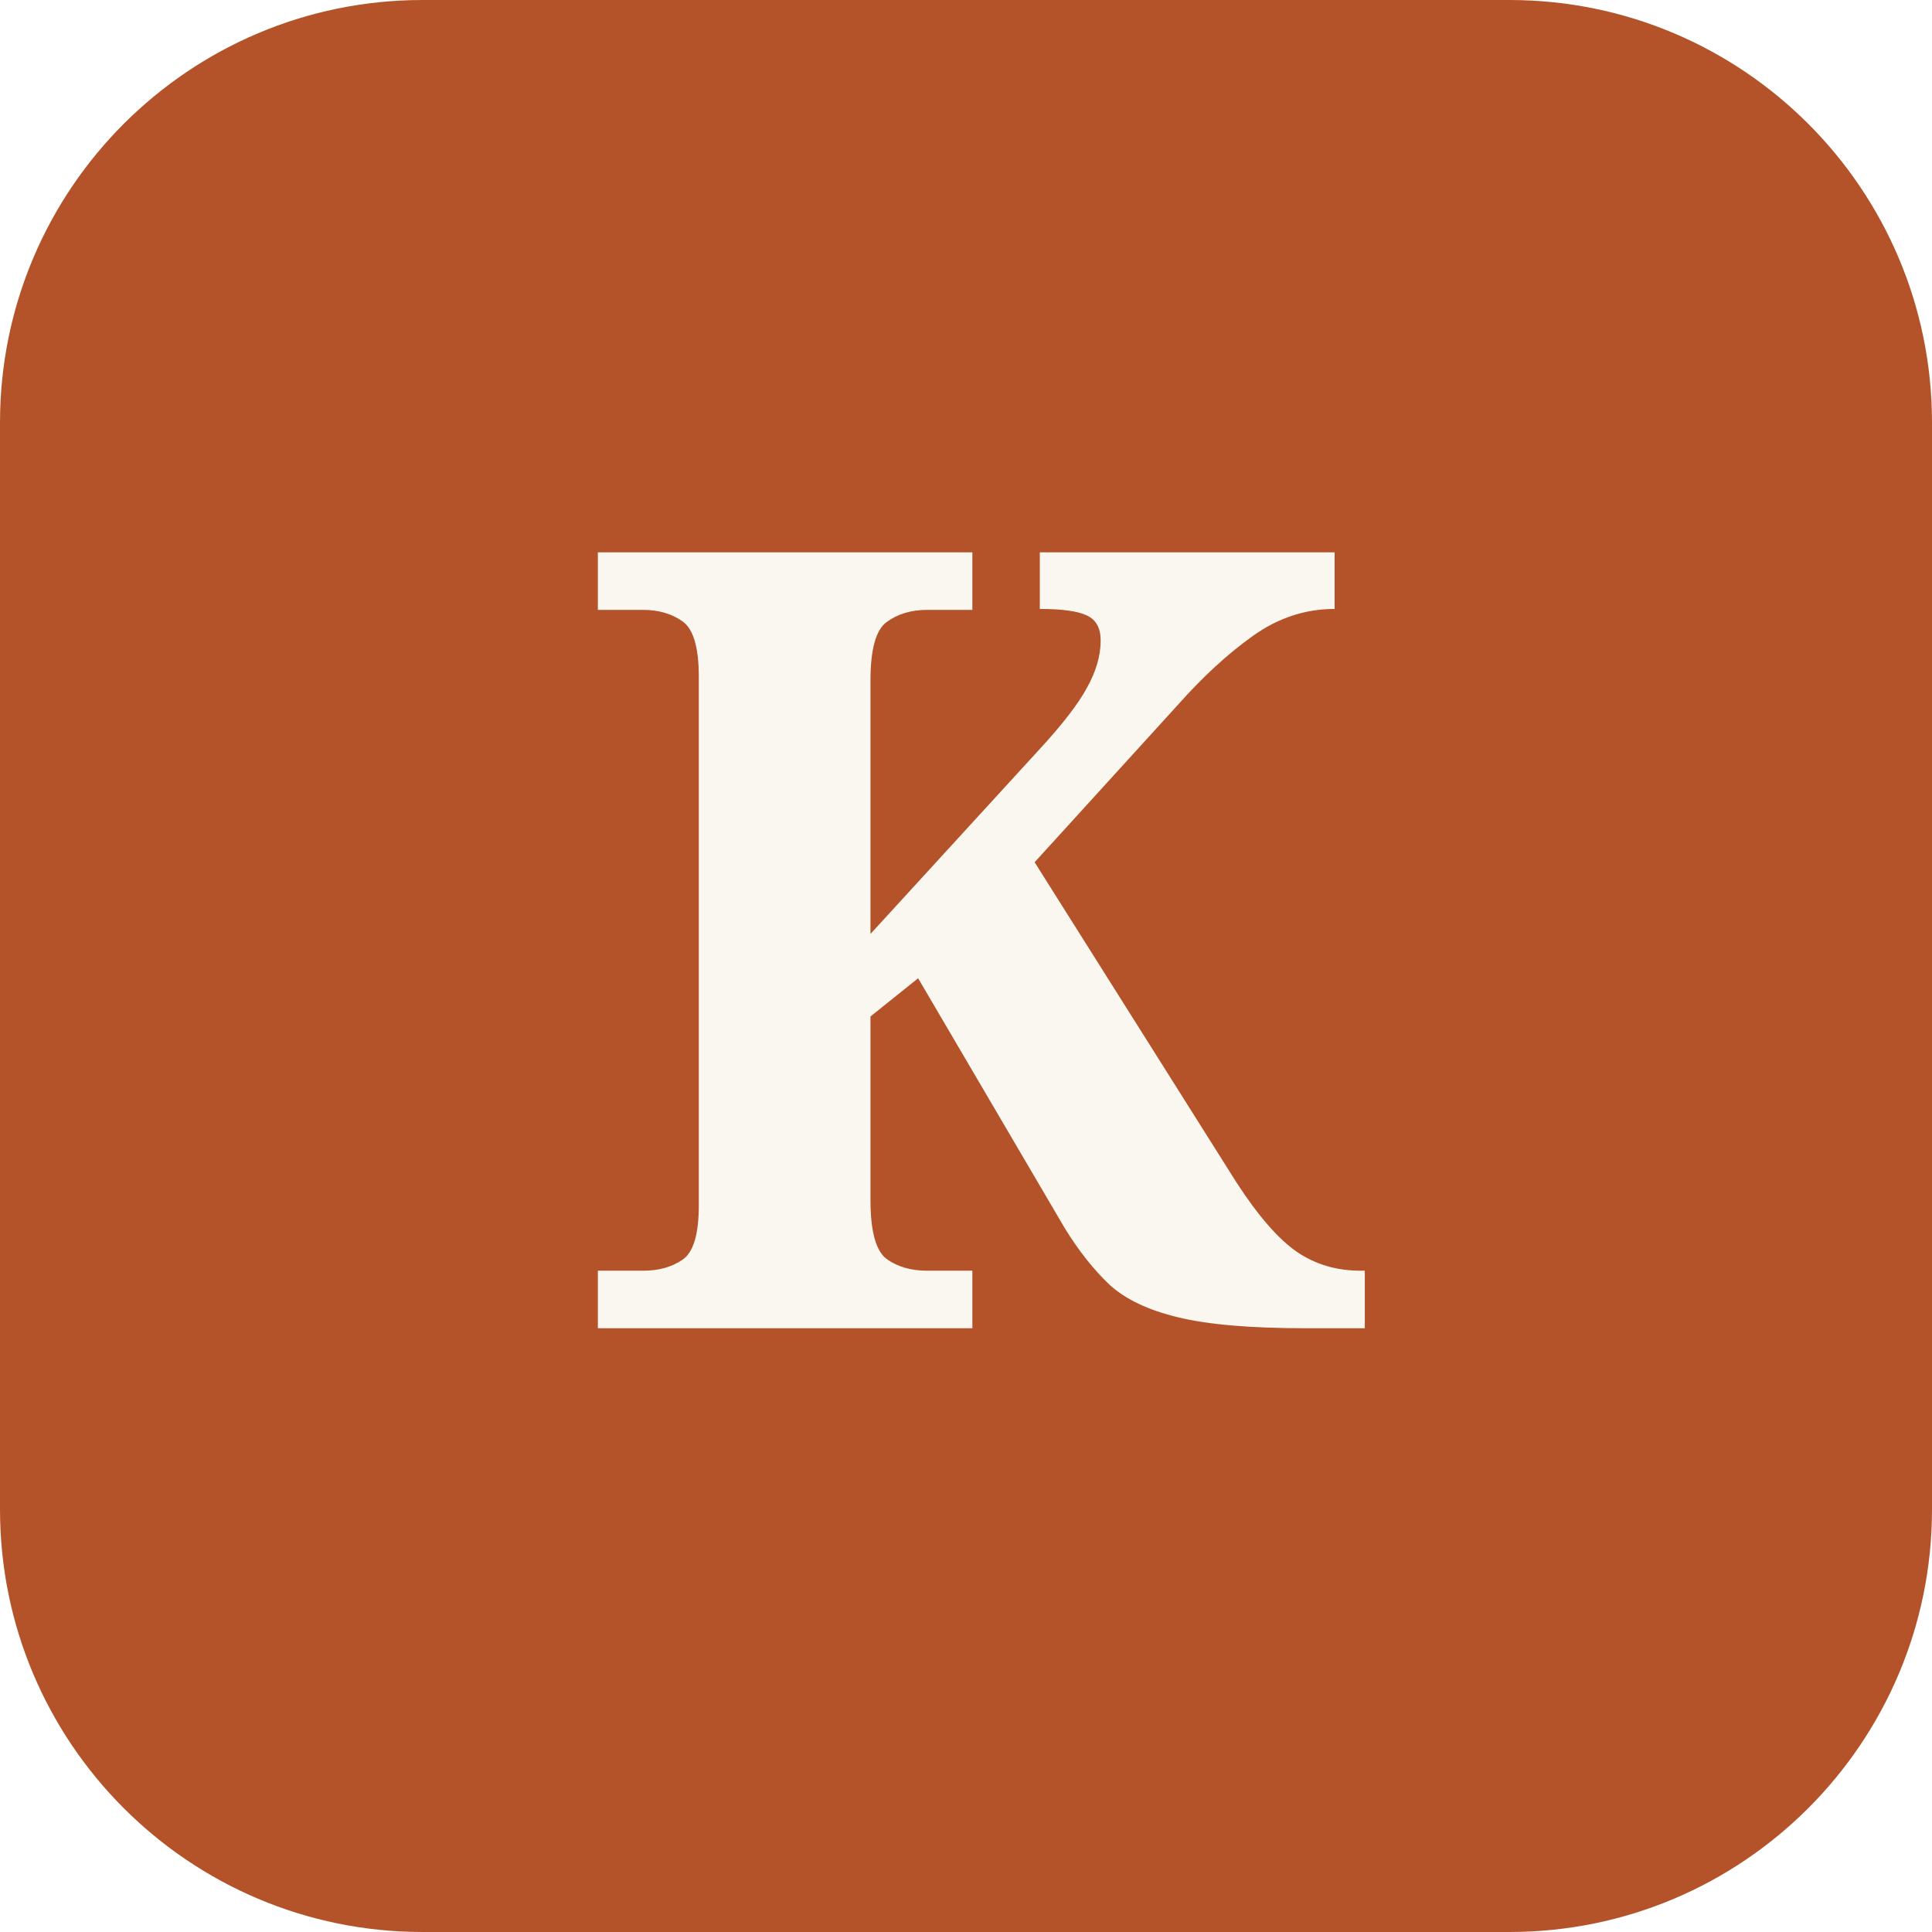
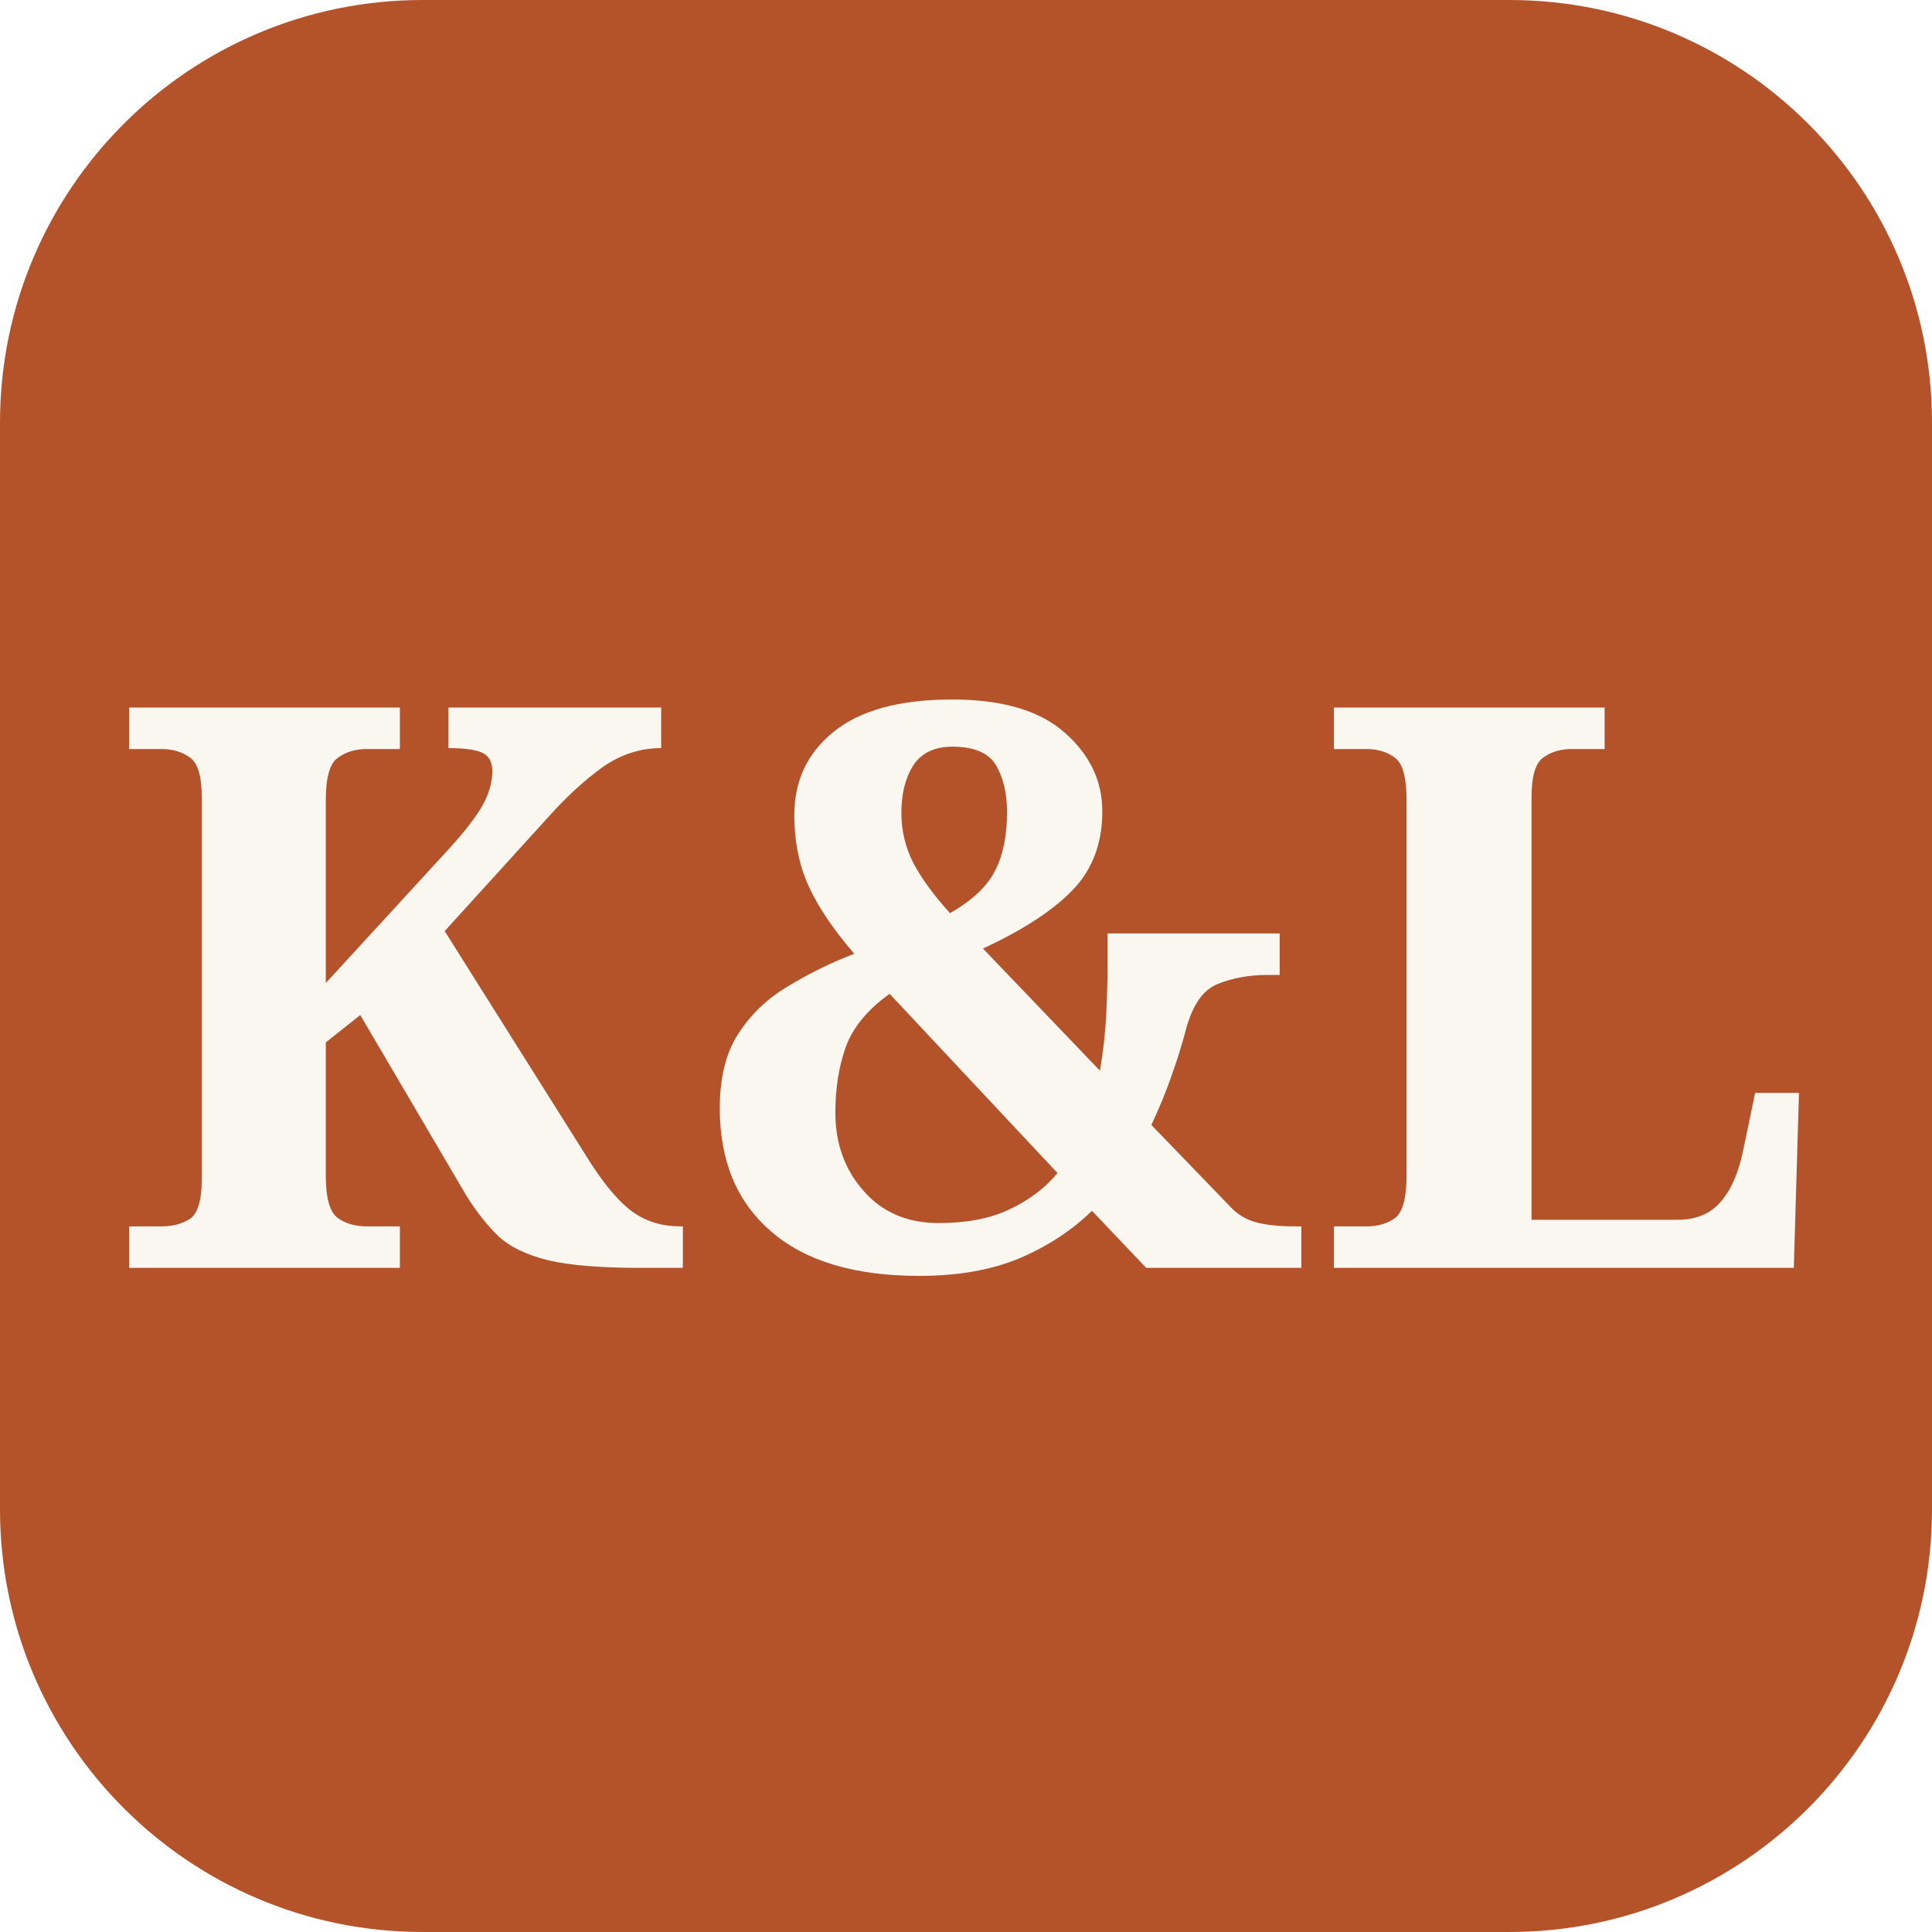
<svg xmlns="http://www.w3.org/2000/svg" viewBox="0 0 64 64">
  <rect width="64" height="64" rx="14" fill="#b4532a" />
-   <text x="32" y="44" font-family="Georgia,serif" font-size="36" font-weight="700" text-anchor="middle" fill="#faf6f0">K</text>
+   <text x="32" y="42" font-family="Georgia,serif" font-size="26" font-weight="700" text-anchor="middle" fill="#faf6f0" textLength="52" lengthAdjust="spacingAndGlyphs">K&amp;L</text>
</svg>
